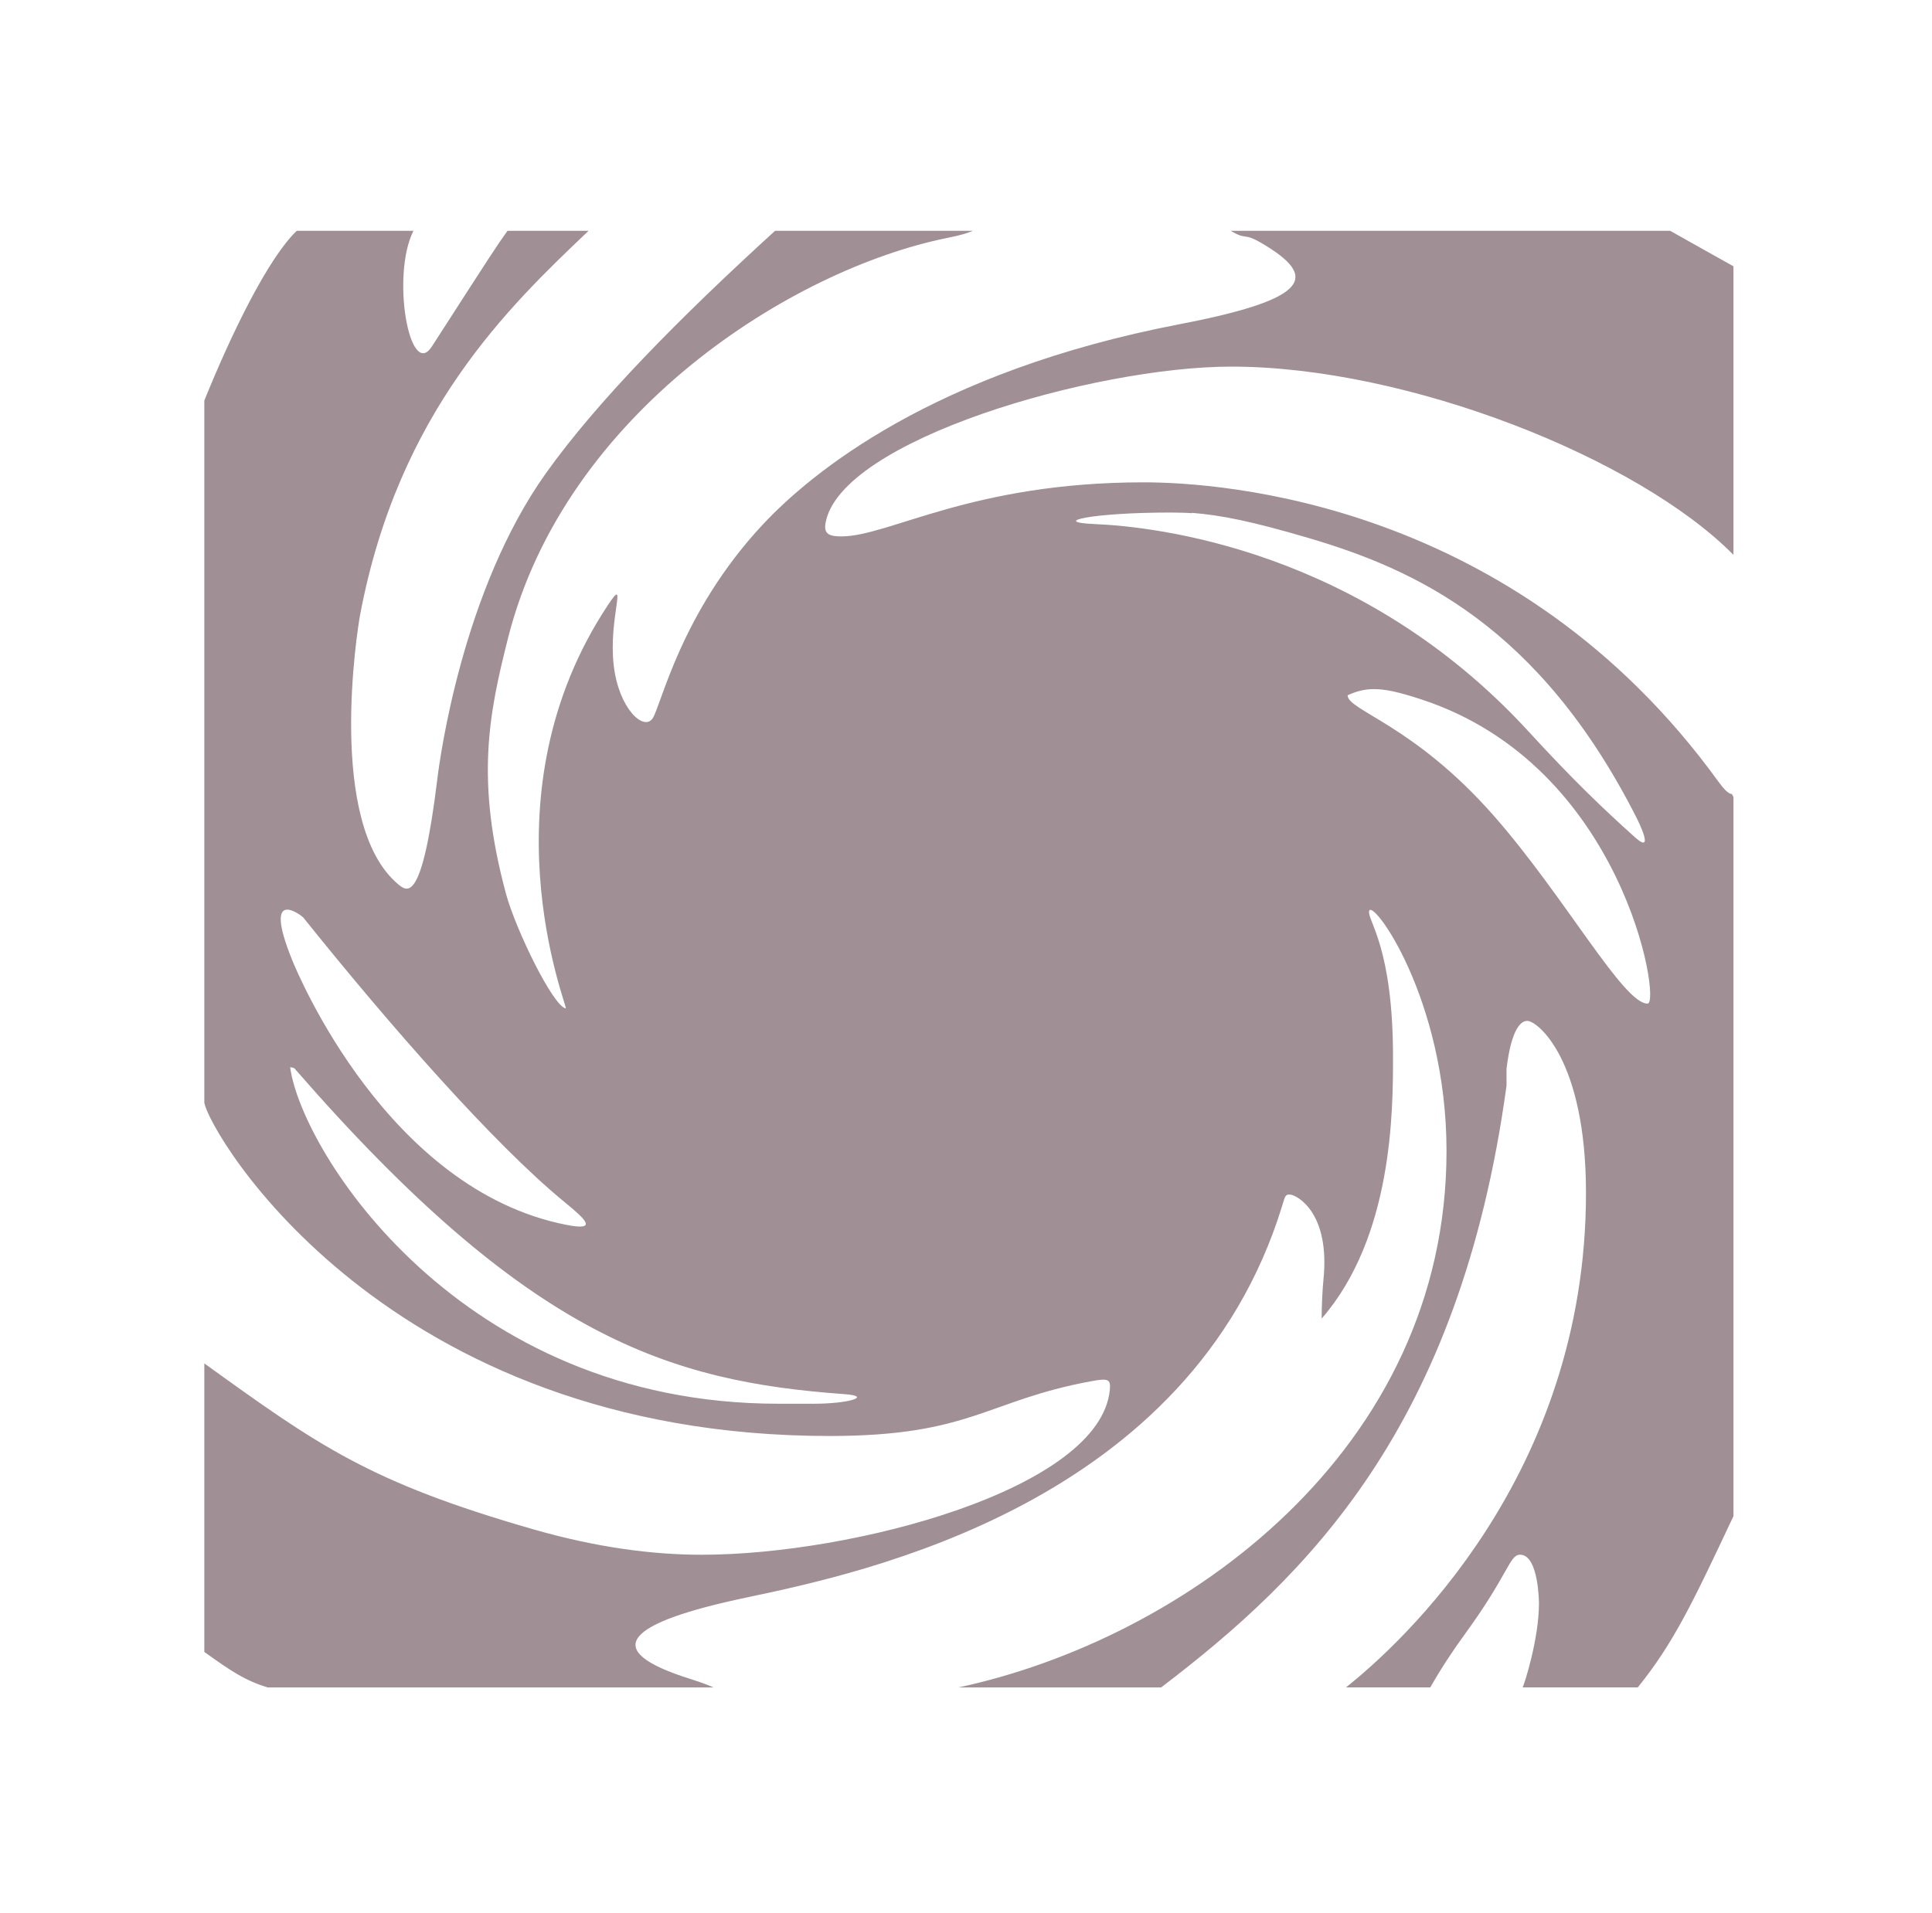
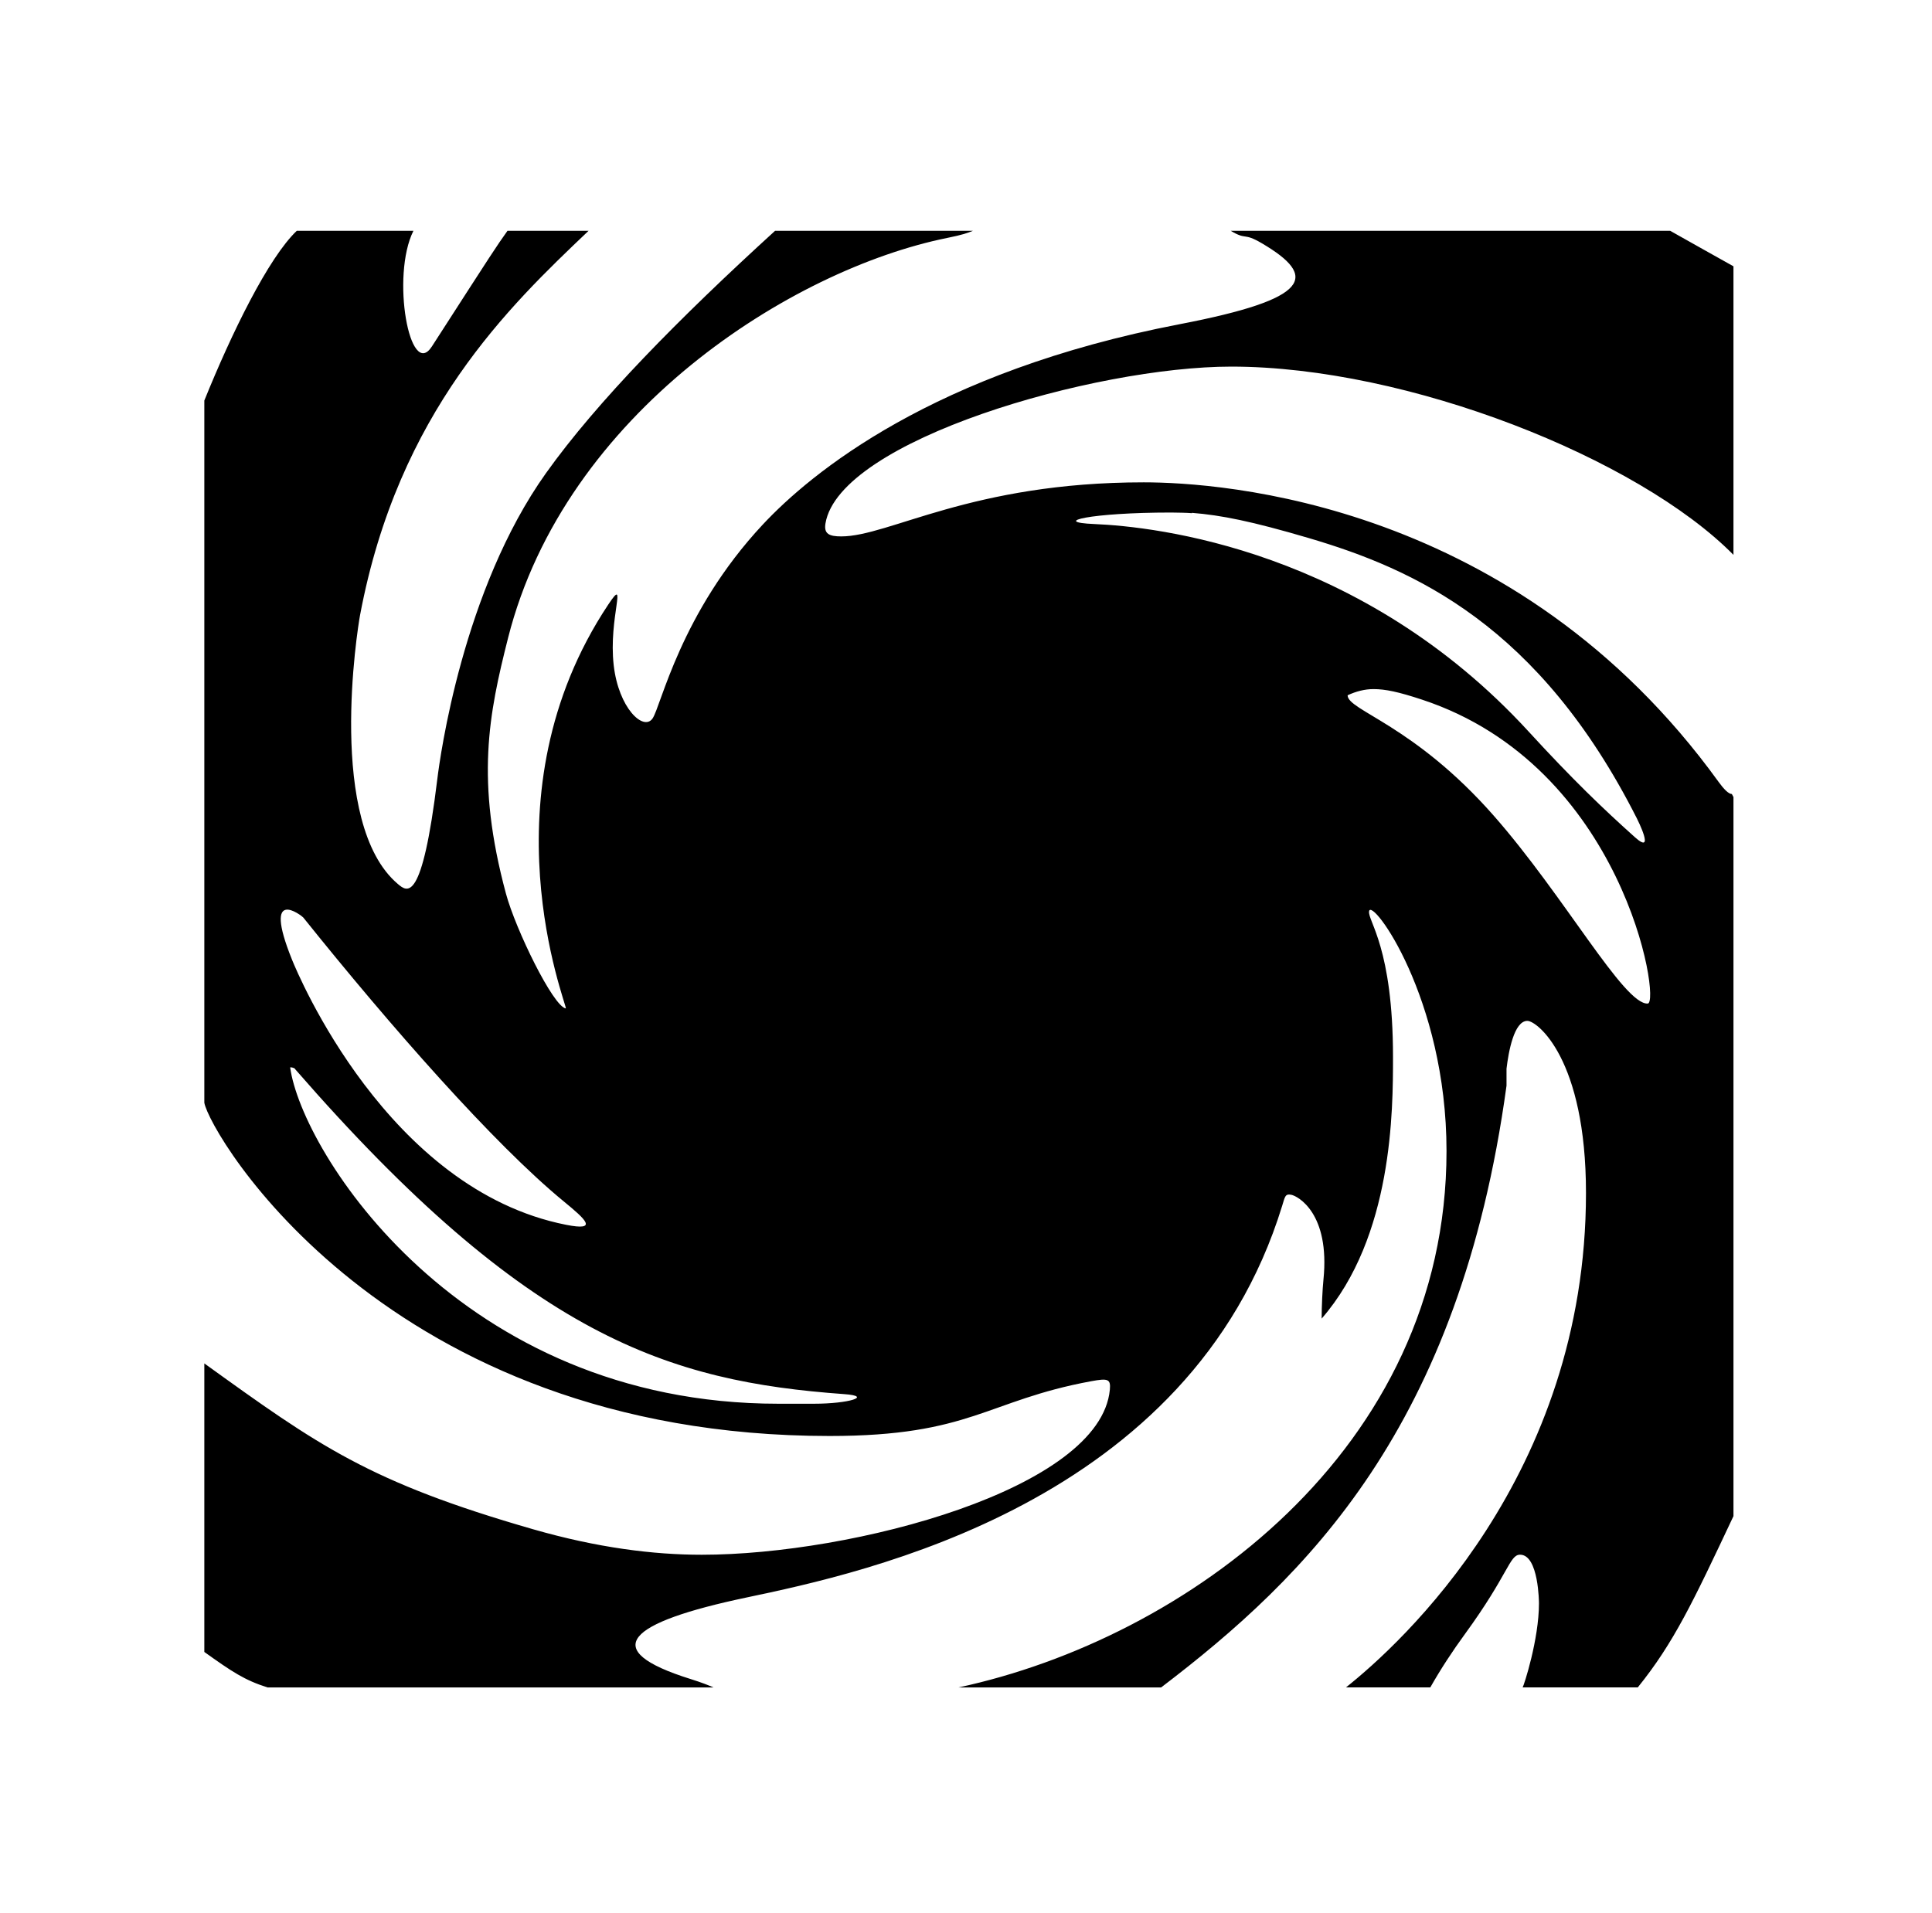
<svg xmlns="http://www.w3.org/2000/svg" version="1.1" viewBox="-10 0 1010 1000">
-   <path fill="#A08F95" d="M96.818 209.446c14.191 -35.137 33.452 -74.615 48.324 -88.752h60.982c-11.809 23.683 -1.897 78.409 9.672 60.447c33.215 -51.567 33.215 -51.567 39.499 -60.444h42.389c-41.395 39.376 -99.447 94.599 -119.449 200.909 c-1.366 7.26 -17.612 109.02 19.758 140.634c4.956 4.19 12.639 10.687 20.629 -54.878c1.411 -11.581 13.28 -98.949 56.855 -160.029c26.727 -37.469 69.55 -80.914 119.7 -126.634h103.428 c-2.967 1.164 -5.081 2.024 -13.519 3.733c-81.142 16.443 -199.63 91.339 -229.464 209.076c-10.178 40.184 -17.083 74.501 -1.118 133.79c5.007 18.611 24.681 59.026 31.314 60.02c0.564 -2.047 -44.018 -111.735 22.164 -211.188 c10.507 -15.792 0 6.853 2.852 31.776c2.554 22.284 15.485 34.549 20.27 27.83c4.414 -6.195 14.521 -55.281 57.651 -101.439c25.029 -26.783 88.923 -79.961 217.833 -104.752c69.066 -13.288 72.593 -24.955 43.065 -42.341 c-9.905 -5.831 -7.735 -1.4 -16.25 -6.506h229.746c2.854 1.663 32.737 18.36 33.062 18.556v150.881c-49.924 -50.565 -170.323 -98.436 -262.527 -98.436c-71.431 0 -204.973 38.475 -212.158 82.042 c-0.91 5.504 2.057 6.744 8.279 6.744c25.051 0 67.991 -28.271 158.102 -28.271c39.916 0 194.545 9.93 300.546 156.664c2.672 3.698 5.209 6.319 6.91 6.319l0.85 1.584v375.992 c-21.18 44.98 -31.18 66.216 -50.019 89.559h-60.193c0.671 -0.981 8.528 -25.127 8.528 -43.908c0 -0.273 -0.091 -25.477 -9.883 -25.477c-5.555 0 -5.937 10.115 -28.794 41.459 c-6.68 9.161 -12.613 18.236 -18.126 27.929h-44.084c28.392 -22.565 125.469 -110.538 125.469 -258.524c0 -70.274 -25.582 -90.003 -30.642 -90.003c-7.002 0 -9.872 16.349 -10.901 25.014v8.873 c-24.429 178.761 -104.611 256.79 -180.574 314.672h-105.971c118.307 -25.334 255.178 -123.945 255.178 -280.488c0 -80.169 -39.381 -133.258 -40.48 -125.326c-0.703 5.078 12.505 18.988 12.505 76.152c0 27.611 0 93.912 -37.302 136.792 c0 -6.46 0.433 -15.342 0.942 -20.364c3.537 -34.865 -13.54 -43.762 -16.834 -44.387c-3.181 -0.603 -3.255 0.895 -4.741 5.738c-47.868 155.927 -218.76 191.936 -280.199 204.882c-61.859 13.03 -78.216 27.25 -28.975 42.629 c5.966 1.864 9.567 3.354 11.898 4.368h-233.134c-12.137 -3.842 -18.71 -8.316 -33.062 -18.557v-150.882c59.727 43.042 86.087 62.037 171.831 86.712c33.751 9.714 62.997 13.338 88.207 13.338c78.91 0 208.505 -34.329 213.342 -86.329 c0.519 -5.587 -0.958 -6.034 -9.837 -4.393c-54.713 10.119 -62.751 28.625 -136.671 28.625c-232.005 0 -324.246 -158.388 -326.872 -174.277v-367.154zM602.225 268.002c-42.164 0 -63.352 5.046 -40.083 6.021 c31.833 1.333 139.517 13.096 227.022 108.547c22.895 24.972 38.841 40.274 55.54 55.221c10.854 9.715 1.342 -9.192 1.013 -9.844c-51.17 -101.167 -116.406 -130.352 -171.613 -146.623c-29.629 -8.726 -45.736 -11.952 -60.997 -13.158 v0.173c-3.179 -0.258 -6.801 -0.258 -10.882 -0.336zM708.058 360.327c-4.663 0 -9.112 1.178 -13.565 3.228c0 7.994 34.55 15.348 76.431 63.005c37.075 42.188 68.073 98.907 80.477 98.196 c6.985 -0.403 -12.453 -124.033 -117.976 -158.908c-12.438 -4.105 -19.222 -5.518 -25.367 -5.521zM142.672 501.858c3.089 7.652 49.958 120.131 143.246 138.583c17.227 3.406 10.164 -2.895 -1.169 -12.2 c-36.481 -29.95 -90.672 -91.657 -136.214 -148.493c-0.7 -0.859 -21.742 -17.233 -5.863 22.11zM141.685 558.117c5.988 44.03 88.53 175.894 255.177 175.894h18.648c18.301 0 30.821 -3.941 15.9 -5.02 c-91.731 -6.643 -165.111 -29.696 -287.186 -170.003v-0.172c-0.634 -0.379 -1.475 -0.775 -2.54 -0.699z" />
+   <path fill="currentColor" d="M96.818 209.446c14.191 -35.137 33.452 -74.615 48.324 -88.752h60.982c-11.809 23.683 -1.897 78.409 9.672 60.447c33.215 -51.567 33.215 -51.567 39.499 -60.444h42.389c-41.395 39.376 -99.447 94.599 -119.449 200.909 c-1.366 7.26 -17.612 109.02 19.758 140.634c4.956 4.19 12.639 10.687 20.629 -54.878c1.411 -11.581 13.28 -98.949 56.855 -160.029c26.727 -37.469 69.55 -80.914 119.7 -126.634h103.428 c-2.967 1.164 -5.081 2.024 -13.519 3.733c-81.142 16.443 -199.63 91.339 -229.464 209.076c-10.178 40.184 -17.083 74.501 -1.118 133.79c5.007 18.611 24.681 59.026 31.314 60.02c0.564 -2.047 -44.018 -111.735 22.164 -211.188 c10.507 -15.792 0 6.853 2.852 31.776c2.554 22.284 15.485 34.549 20.27 27.83c4.414 -6.195 14.521 -55.281 57.651 -101.439c25.029 -26.783 88.923 -79.961 217.833 -104.752c69.066 -13.288 72.593 -24.955 43.065 -42.341 c-9.905 -5.831 -7.735 -1.4 -16.25 -6.506h229.746c2.854 1.663 32.737 18.36 33.062 18.556v150.881c-49.924 -50.565 -170.323 -98.436 -262.527 -98.436c-71.431 0 -204.973 38.475 -212.158 82.042 c-0.91 5.504 2.057 6.744 8.279 6.744c25.051 0 67.991 -28.271 158.102 -28.271c39.916 0 194.545 9.93 300.546 156.664c2.672 3.698 5.209 6.319 6.91 6.319l0.85 1.584v375.992 c-21.18 44.98 -31.18 66.216 -50.019 89.559h-60.193c0.671 -0.981 8.528 -25.127 8.528 -43.908c0 -0.273 -0.091 -25.477 -9.883 -25.477c-5.555 0 -5.937 10.115 -28.794 41.459 c-6.68 9.161 -12.613 18.236 -18.126 27.929h-44.084c28.392 -22.565 125.469 -110.538 125.469 -258.524c0 -70.274 -25.582 -90.003 -30.642 -90.003c-7.002 0 -9.872 16.349 -10.901 25.014v8.873 c-24.429 178.761 -104.611 256.79 -180.574 314.672h-105.971c118.307 -25.334 255.178 -123.945 255.178 -280.488c0 -80.169 -39.381 -133.258 -40.48 -125.326c-0.703 5.078 12.505 18.988 12.505 76.152c0 27.611 0 93.912 -37.302 136.792 c0 -6.46 0.433 -15.342 0.942 -20.364c3.537 -34.865 -13.54 -43.762 -16.834 -44.387c-3.181 -0.603 -3.255 0.895 -4.741 5.738c-47.868 155.927 -218.76 191.936 -280.199 204.882c-61.859 13.03 -78.216 27.25 -28.975 42.629 c5.966 1.864 9.567 3.354 11.898 4.368h-233.134c-12.137 -3.842 -18.71 -8.316 -33.062 -18.557v-150.882c59.727 43.042 86.087 62.037 171.831 86.712c33.751 9.714 62.997 13.338 88.207 13.338c78.91 0 208.505 -34.329 213.342 -86.329 c0.519 -5.587 -0.958 -6.034 -9.837 -4.393c-54.713 10.119 -62.751 28.625 -136.671 28.625c-232.005 0 -324.246 -158.388 -326.872 -174.277v-367.154zM602.225 268.002c-42.164 0 -63.352 5.046 -40.083 6.021 c31.833 1.333 139.517 13.096 227.022 108.547c22.895 24.972 38.841 40.274 55.54 55.221c10.854 9.715 1.342 -9.192 1.013 -9.844c-51.17 -101.167 -116.406 -130.352 -171.613 -146.623c-29.629 -8.726 -45.736 -11.952 -60.997 -13.158 v0.173c-3.179 -0.258 -6.801 -0.258 -10.882 -0.336zM708.058 360.327c-4.663 0 -9.112 1.178 -13.565 3.228c0 7.994 34.55 15.348 76.431 63.005c37.075 42.188 68.073 98.907 80.477 98.196 c6.985 -0.403 -12.453 -124.033 -117.976 -158.908c-12.438 -4.105 -19.222 -5.518 -25.367 -5.521zM142.672 501.858c3.089 7.652 49.958 120.131 143.246 138.583c17.227 3.406 10.164 -2.895 -1.169 -12.2 c-36.481 -29.95 -90.672 -91.657 -136.214 -148.493c-0.7 -0.859 -21.742 -17.233 -5.863 22.11zM141.685 558.117c5.988 44.03 88.53 175.894 255.177 175.894h18.648c18.301 0 30.821 -3.941 15.9 -5.02 c-91.731 -6.643 -165.111 -29.696 -287.186 -170.003v-0.172c-0.634 -0.379 -1.475 -0.775 -2.54 -0.699z" />
</svg>
